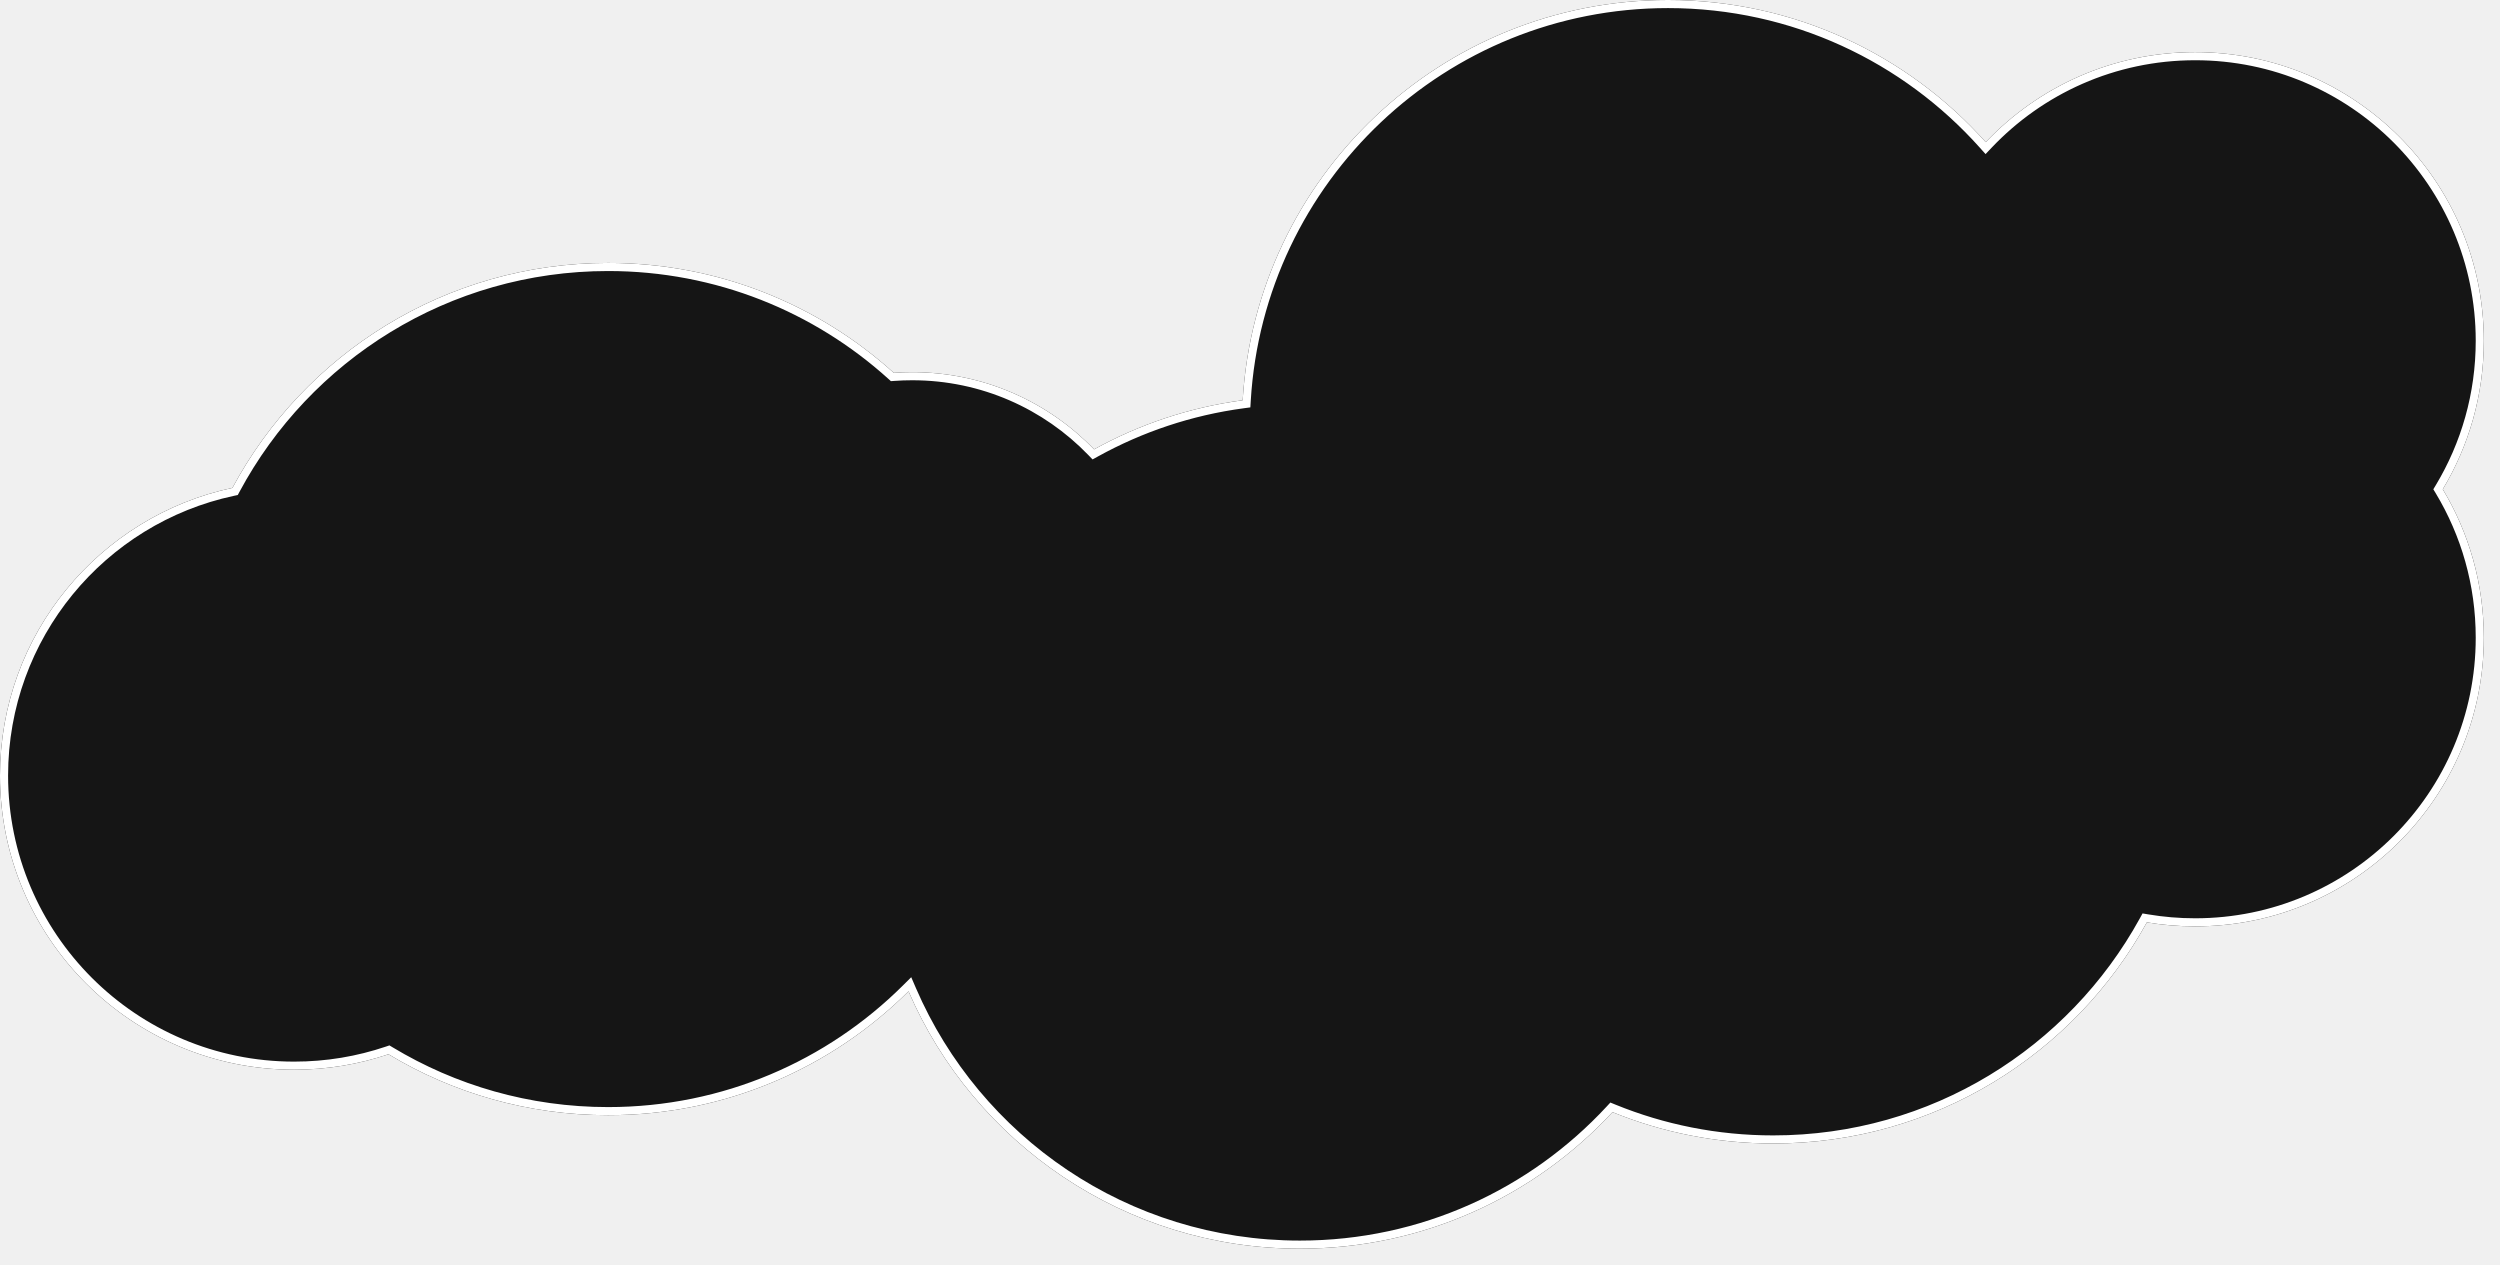
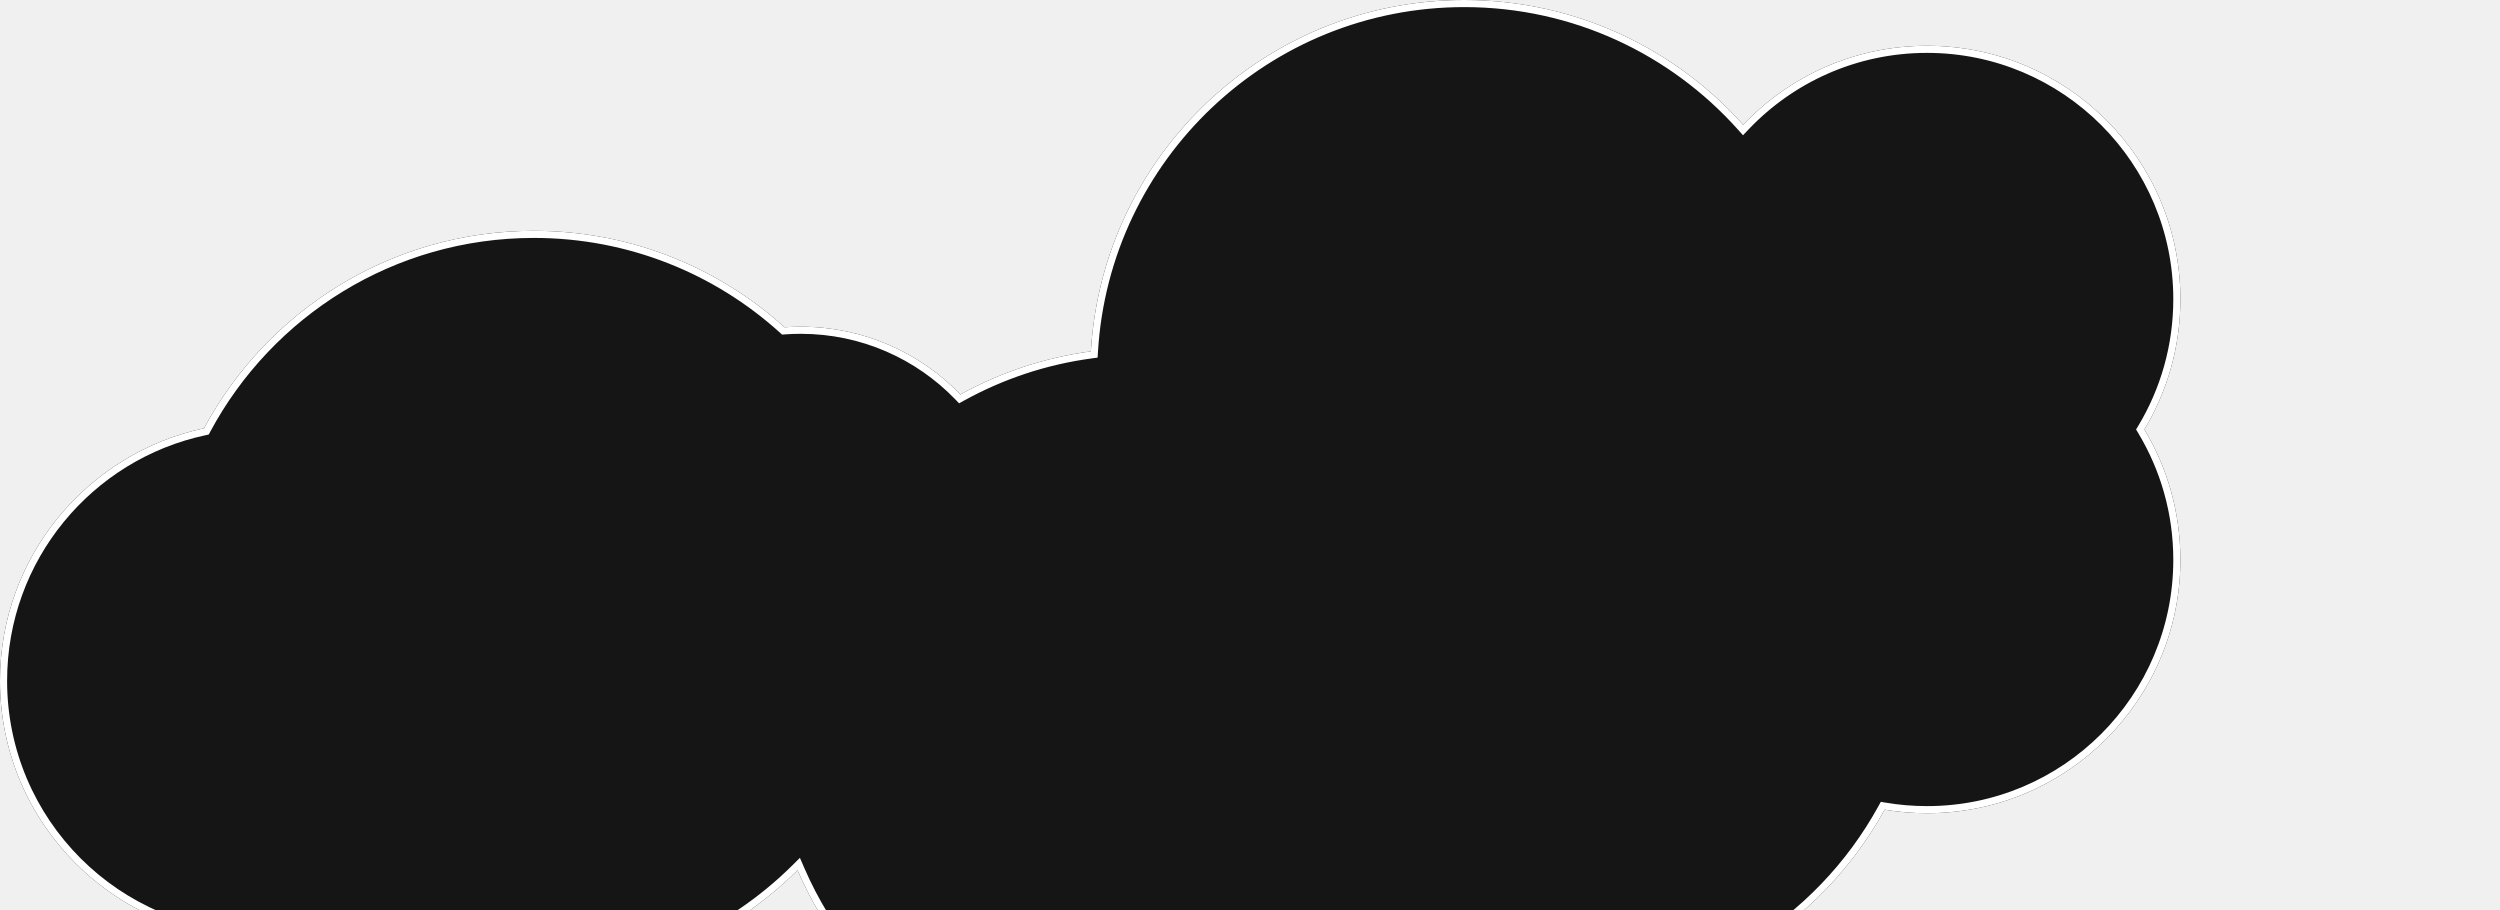
- <svg xmlns="http://www.w3.org/2000/svg" fill="none" stroke-width="2">
+ <svg xmlns="http://www.w3.org/2000/svg" width="704" height="256" fill="none" stroke-width="2">
  <mask id="path-1-inside-1_2_41" fill="white">
    <path fill-rule="evenodd" clip-rule="evenodd" d="M412.336 0C443.546 0 471.586 13.573 490.874 35.139C503.877 21.436 522.262 12.892 542.643 12.892C582.053 12.892 614 44.839 614 84.248C614 97.668 610.295 110.223 603.853 120.946C610.295 131.668 614 144.223 614 157.643C614 197.053 582.053 229 542.643 229C538.576 229 534.588 228.66 530.707 228.006C512.795 260.589 478.144 282.672 438.336 282.672C424.281 282.672 410.868 279.919 398.608 274.923C379.369 295.68 351.87 308.672 321.336 308.672C277.981 308.672 240.743 282.479 224.584 245.054C205.541 263.978 179.304 275.672 150.336 275.672C130.47 275.672 111.889 270.172 96.031 260.613C88.712 263.089 80.871 264.432 72.716 264.432C32.556 264.432 0 231.876 0 191.716C0 156.79 24.623 127.616 57.456 120.604C75.215 87.507 110.147 65 150.336 65C177.498 65 202.259 75.281 220.94 92.164C222.446 92.055 223.967 92 225.5 92C243.15 92 259.091 99.316 270.456 111.081C281.618 104.912 294.019 100.709 307.191 98.942C310.496 43.744 356.308 0 412.336 0Z" />
  </mask>
  <path fill-rule="evenodd" clip-rule="evenodd" d="M412.336 0C443.546 0 471.586 13.573 490.874 35.139C503.877 21.436 522.262 12.892 542.643 12.892C582.053 12.892 614 44.839 614 84.248C614 97.668 610.295 110.223 603.853 120.946C610.295 131.668 614 144.223 614 157.643C614 197.053 582.053 229 542.643 229C538.576 229 534.588 228.66 530.707 228.006C512.795 260.589 478.144 282.672 438.336 282.672C424.281 282.672 410.868 279.919 398.608 274.923C379.369 295.68 351.87 308.672 321.336 308.672C277.981 308.672 240.743 282.479 224.584 245.054C205.541 263.978 179.304 275.672 150.336 275.672C130.47 275.672 111.889 270.172 96.031 260.613C88.712 263.089 80.871 264.432 72.716 264.432C32.556 264.432 0 231.876 0 191.716C0 156.79 24.623 127.616 57.456 120.604C75.215 87.507 110.147 65 150.336 65C177.498 65 202.259 75.281 220.94 92.164C222.446 92.055 223.967 92 225.5 92C243.15 92 259.091 99.316 270.456 111.081C281.618 104.912 294.019 100.709 307.191 98.942C310.496 43.744 356.308 0 412.336 0Z" fill="#151515" />
  <path d="M490.874 35.139L489.383 36.472L490.831 38.09L492.325 36.516L490.874 35.139ZM603.853 120.946L602.138 119.916L601.519 120.946L602.138 121.976L603.853 120.946ZM530.707 228.006L531.039 226.034L529.638 225.798L528.954 227.043L530.707 228.006ZM398.608 274.923L399.363 273.071L398.082 272.549L397.142 273.563L398.608 274.923ZM224.584 245.054L226.42 244.262L225.257 241.566L223.174 243.636L224.584 245.054ZM96.031 260.613L97.064 258.9L96.269 258.421L95.39 258.719L96.031 260.613ZM57.456 120.604L57.873 122.56L58.78 122.366L59.218 121.549L57.456 120.604ZM220.94 92.164L219.599 93.648L220.232 94.22L221.084 94.159L220.94 92.164ZM270.456 111.081L269.018 112.47L270.082 113.573L271.423 112.831L270.456 111.081ZM307.191 98.942L307.457 100.924L309.089 100.705L309.187 99.061L307.191 98.942ZM492.365 33.806C472.713 11.834 444.139 -2 412.336 -2V2C442.953 2 470.458 15.313 489.383 36.472L492.365 33.806ZM542.643 10.892C521.691 10.892 502.788 19.678 489.423 33.762L492.325 36.516C504.966 23.194 522.833 14.892 542.643 14.892V10.892ZM616 84.248C616 43.734 583.157 10.892 542.643 10.892V14.892C580.948 14.892 612 45.944 612 84.248H616ZM605.567 121.976C612.191 110.951 616 98.041 616 84.248H612C612 97.295 608.399 109.495 602.138 119.916L605.567 121.976ZM616 157.643C616 143.85 612.191 130.941 605.567 119.916L602.138 121.976C608.399 132.396 612 144.596 612 157.643H616ZM542.643 231C583.157 231 616 198.157 616 157.643H612C612 195.948 580.948 227 542.643 227V231ZM530.374 229.978C534.365 230.65 538.464 231 542.643 231V227C538.688 227 534.811 226.669 531.039 226.034L530.374 229.978ZM438.336 284.672C478.903 284.672 514.21 262.166 532.459 228.969L528.954 227.043C511.379 259.012 477.386 280.672 438.336 280.672V284.672ZM397.854 276.775C410.349 281.867 424.017 284.672 438.336 284.672V280.672C424.544 280.672 411.387 277.971 399.363 273.071L397.854 276.775ZM321.336 310.672C352.45 310.672 380.474 297.431 400.075 276.283L397.142 273.563C378.265 293.929 351.29 306.672 321.336 306.672V310.672ZM222.748 245.847C239.212 283.978 277.154 310.672 321.336 310.672V306.672C278.807 306.672 242.274 280.98 226.42 244.262L222.748 245.847ZM150.336 277.672C179.853 277.672 206.591 265.754 225.994 246.473L223.174 243.636C204.491 262.203 178.755 273.672 150.336 273.672V277.672ZM94.999 262.326C111.159 272.068 130.096 277.672 150.336 277.672V273.672C130.844 273.672 112.618 268.277 97.064 258.9L94.999 262.326ZM95.39 258.719C88.275 261.126 80.65 262.432 72.716 262.432V266.432C81.091 266.432 89.149 265.053 96.672 262.508L95.39 258.719ZM72.716 262.432C33.66 262.432 2 230.771 2 191.716H-2C-2 232.98 31.451 266.432 72.716 266.432V262.432ZM2 191.716C2 157.753 25.944 129.378 57.873 122.56L57.038 118.648C23.301 125.853 -2 155.827 -2 191.716H2ZM150.336 63C109.381 63 73.787 85.938 55.693 119.658L59.218 121.549C76.642 89.076 110.913 67 150.336 67V63ZM222.281 90.68C203.247 73.478 178.013 63 150.336 63V67C176.984 67 201.272 77.084 219.599 93.648L222.281 90.68ZM225.5 90C223.918 90 222.35 90.057 220.796 90.169L221.084 94.159C222.542 94.053 224.015 94 225.5 94V90ZM271.894 109.691C260.168 97.552 243.714 90 225.5 90V94C242.585 94 258.014 101.08 269.018 112.47L271.894 109.691ZM306.925 96.959C293.502 98.761 280.863 103.044 269.489 109.33L271.423 112.831C282.373 106.78 294.536 102.658 307.457 100.924L306.925 96.959ZM412.336 -2C355.243 -2 308.563 42.574 305.194 98.822L309.187 99.061C312.43 44.913 357.372 2 412.336 2V-2Z" fill="white" mask="url(#path-1-inside-1_2_41)" />
</svg>
